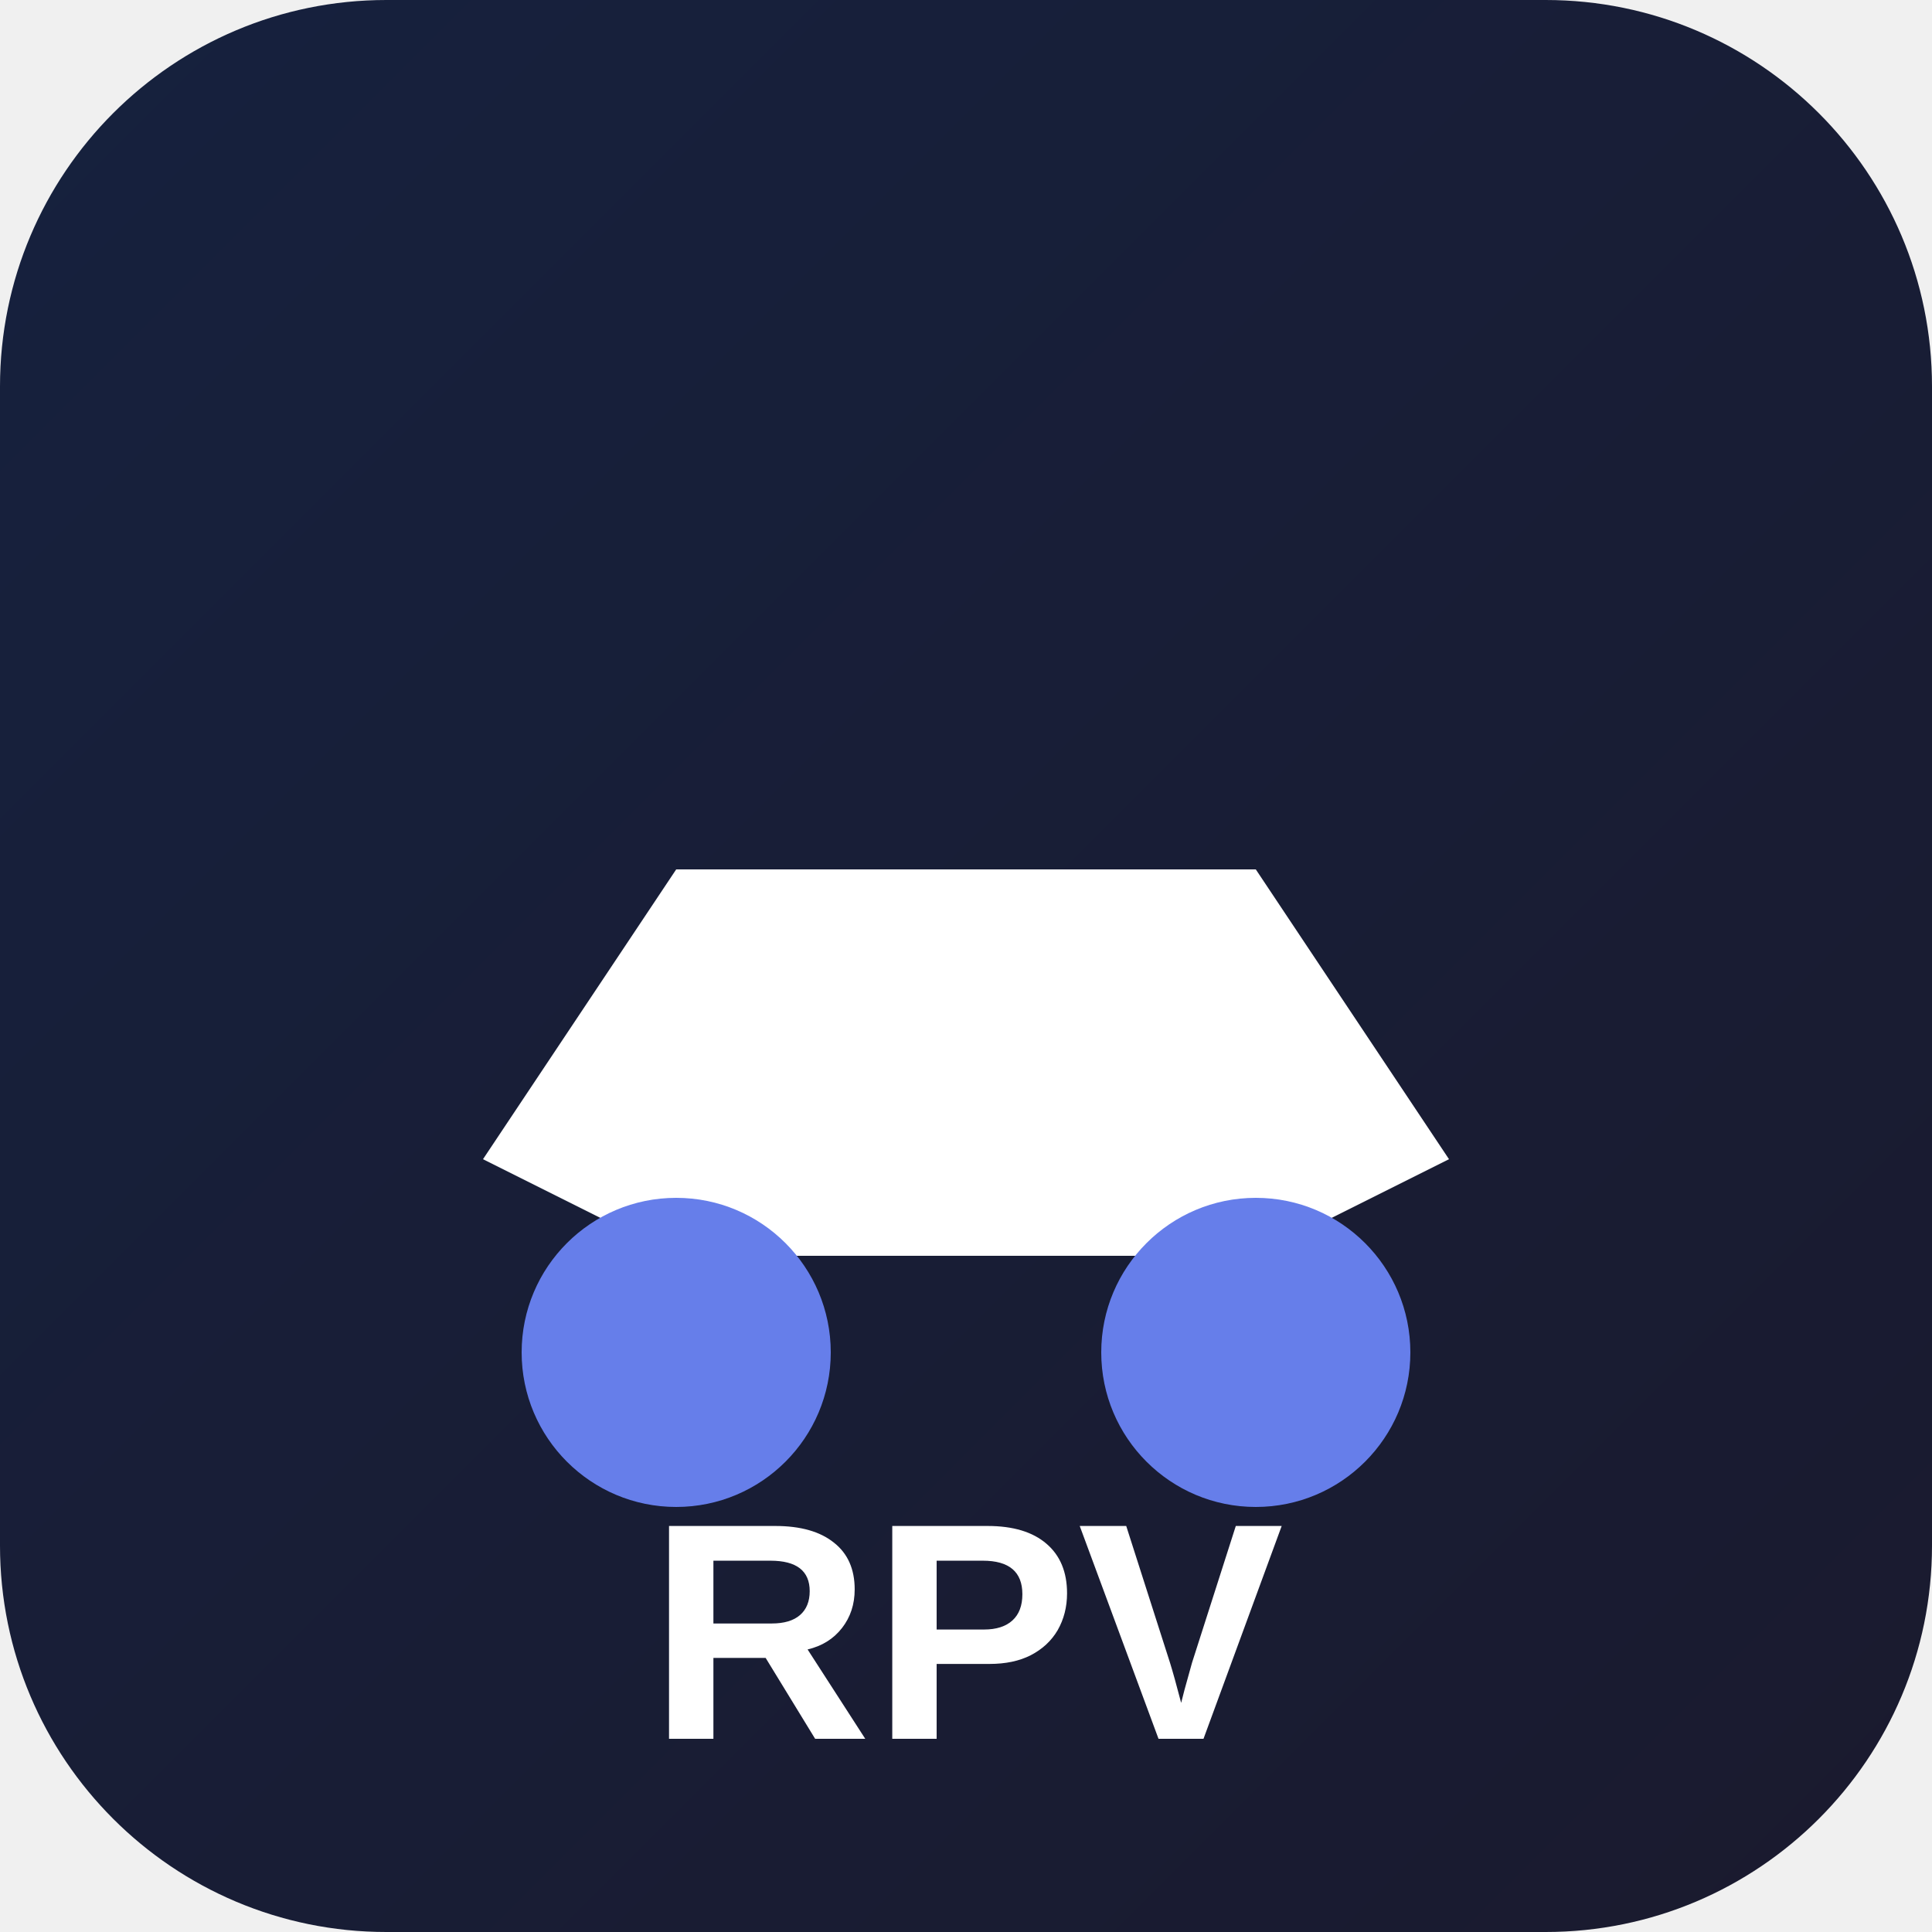
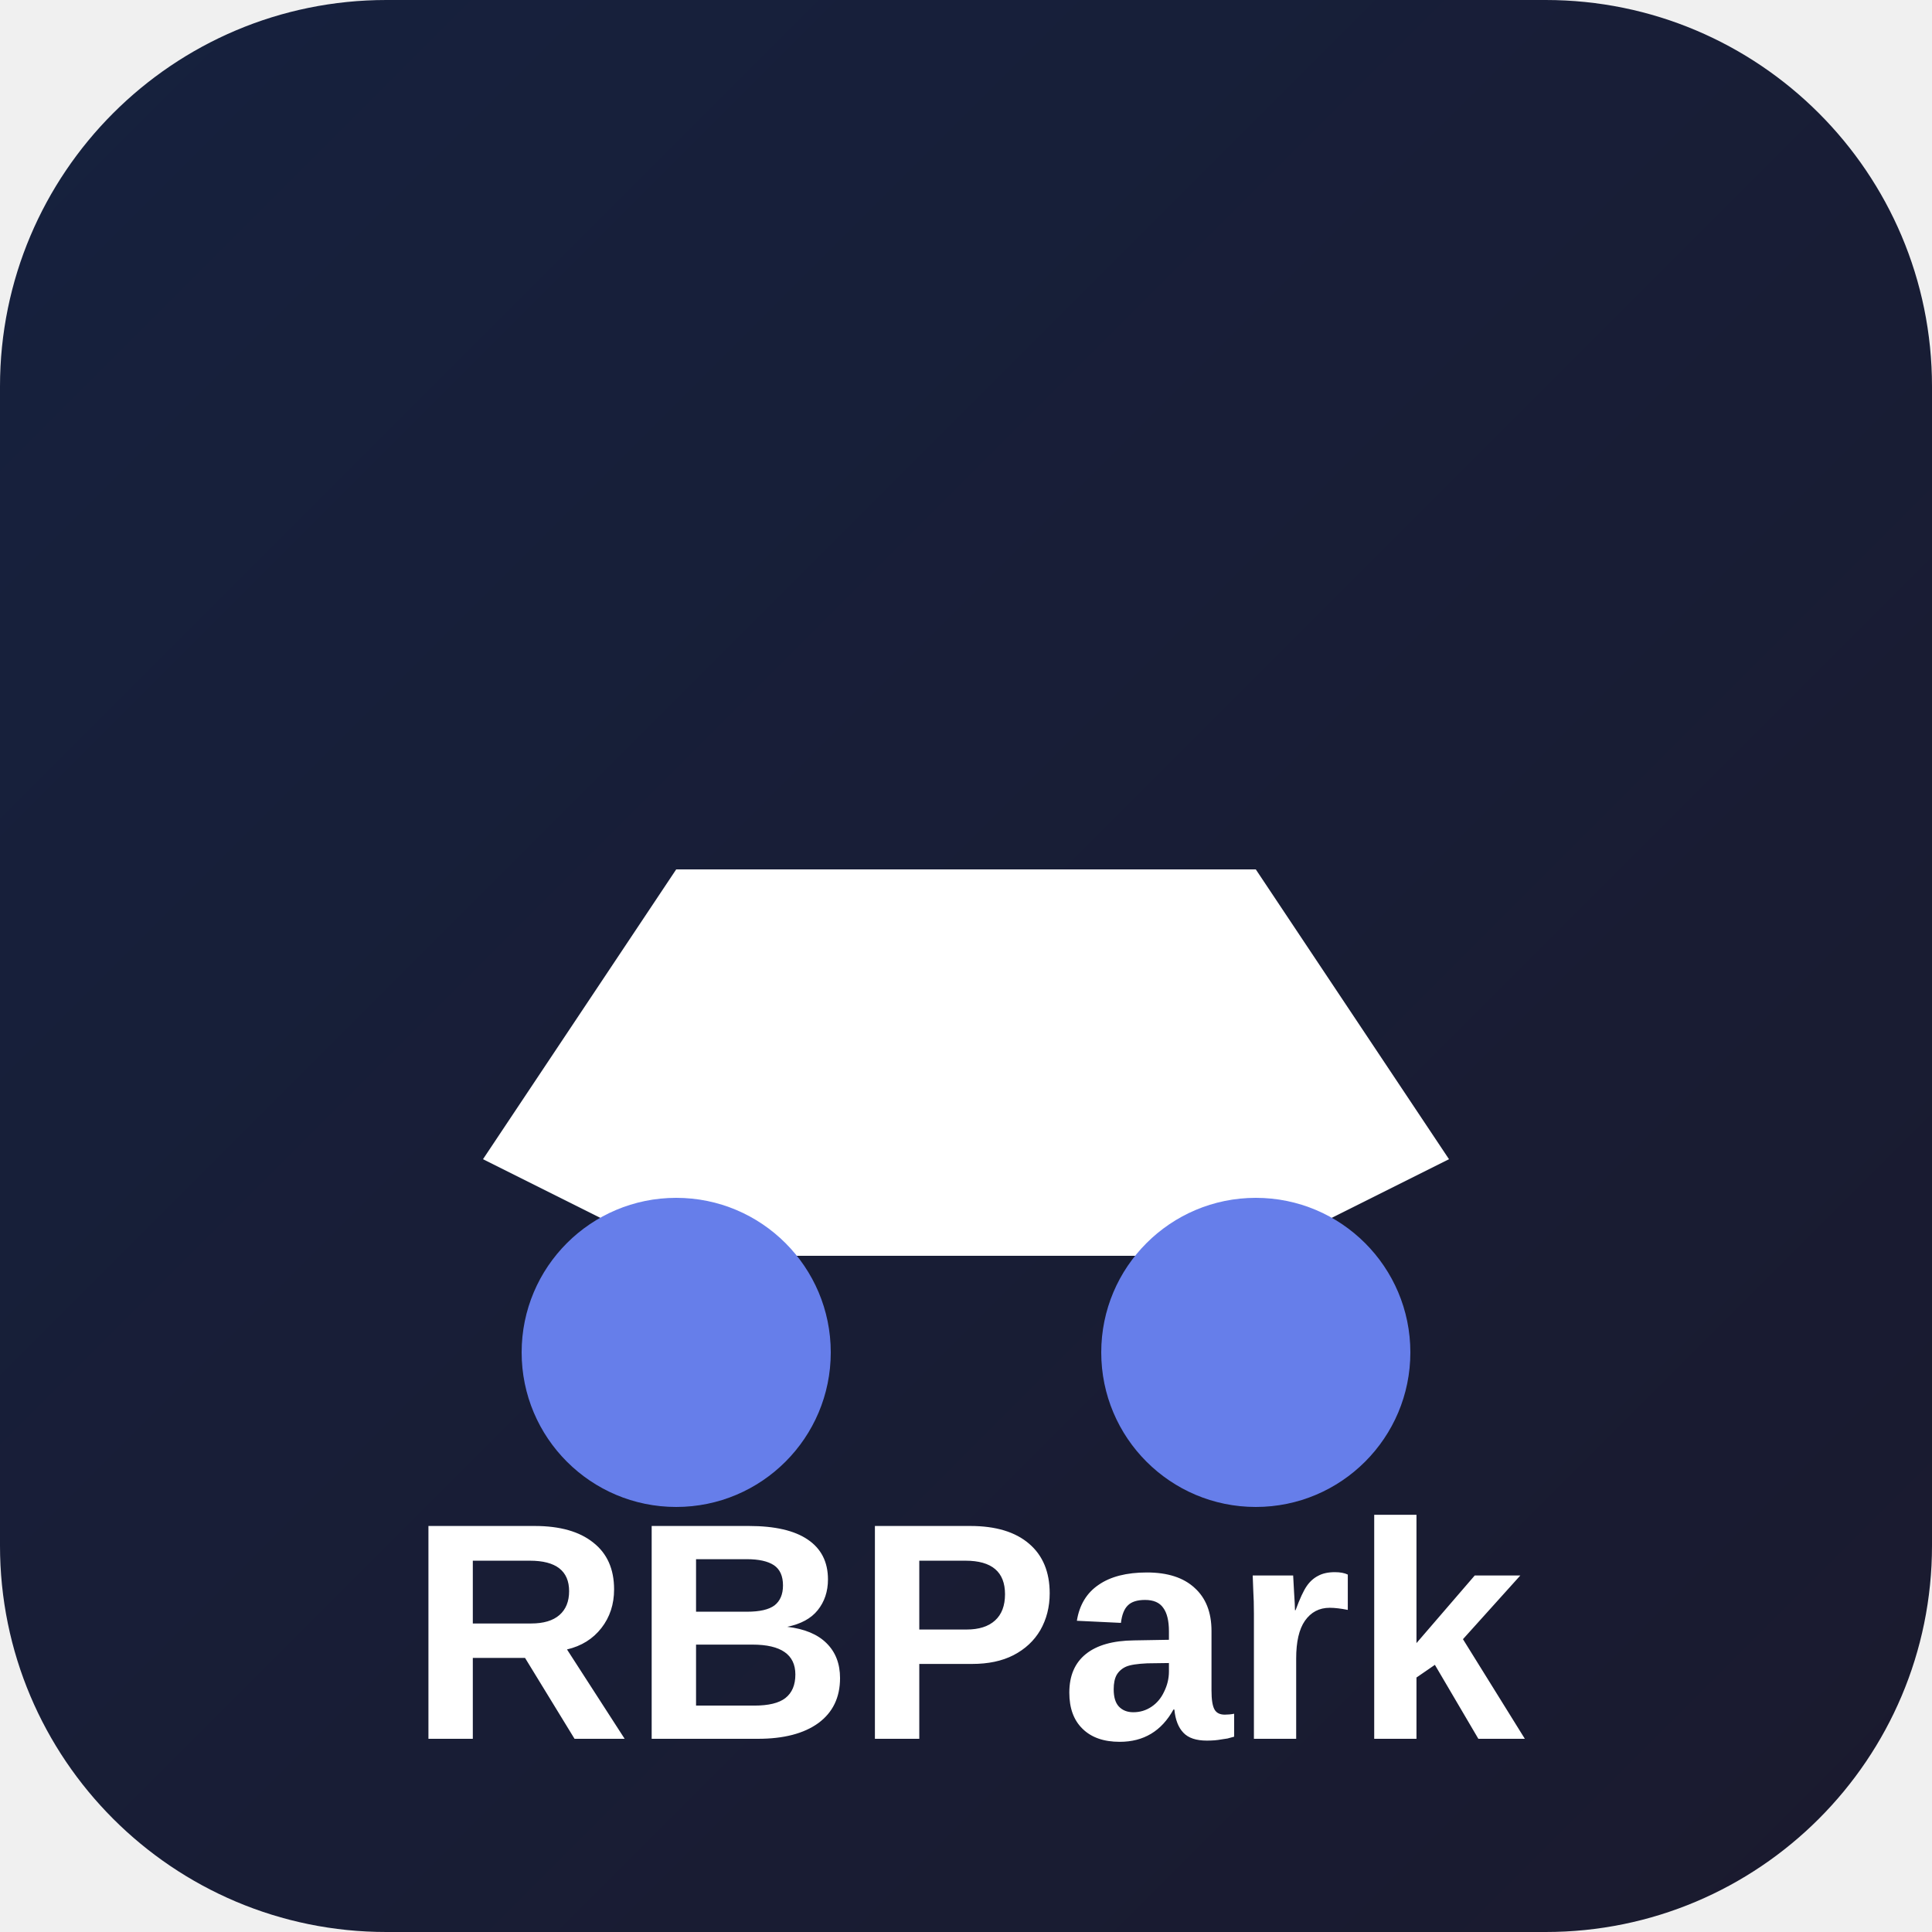
<svg xmlns="http://www.w3.org/2000/svg" viewBox="0 0 100 100" width="180" height="180">
  <defs>
    <linearGradient id="gradient" x1="0%" y1="0%" x2="100%" y2="100%">
      <stop offset="0%" style="stop-color:#16213e;stop-opacity:1" />
      <stop offset="100%" style="stop-color:#1a1a2e;stop-opacity:1" />
    </linearGradient>
  </defs>
  <rect width="100" height="100" fill="url(#gradient)" rx="20" />
  <path d="M25,60 L35,45 L65,45 L75,60 L65,65 L35,65 Z" fill="#ffffff" />
  <circle cx="35" cy="70" r="8" fill="#667eea" />
  <circle cx="65" cy="70" r="8" fill="#667eea" />
  <text x="50" y="90" text-anchor="middle" fill="#ffffff" font-family="Arial, sans-serif" font-size="16" font-weight="bold">
-         RPV
+         RBPark 
    </text>
</svg>
